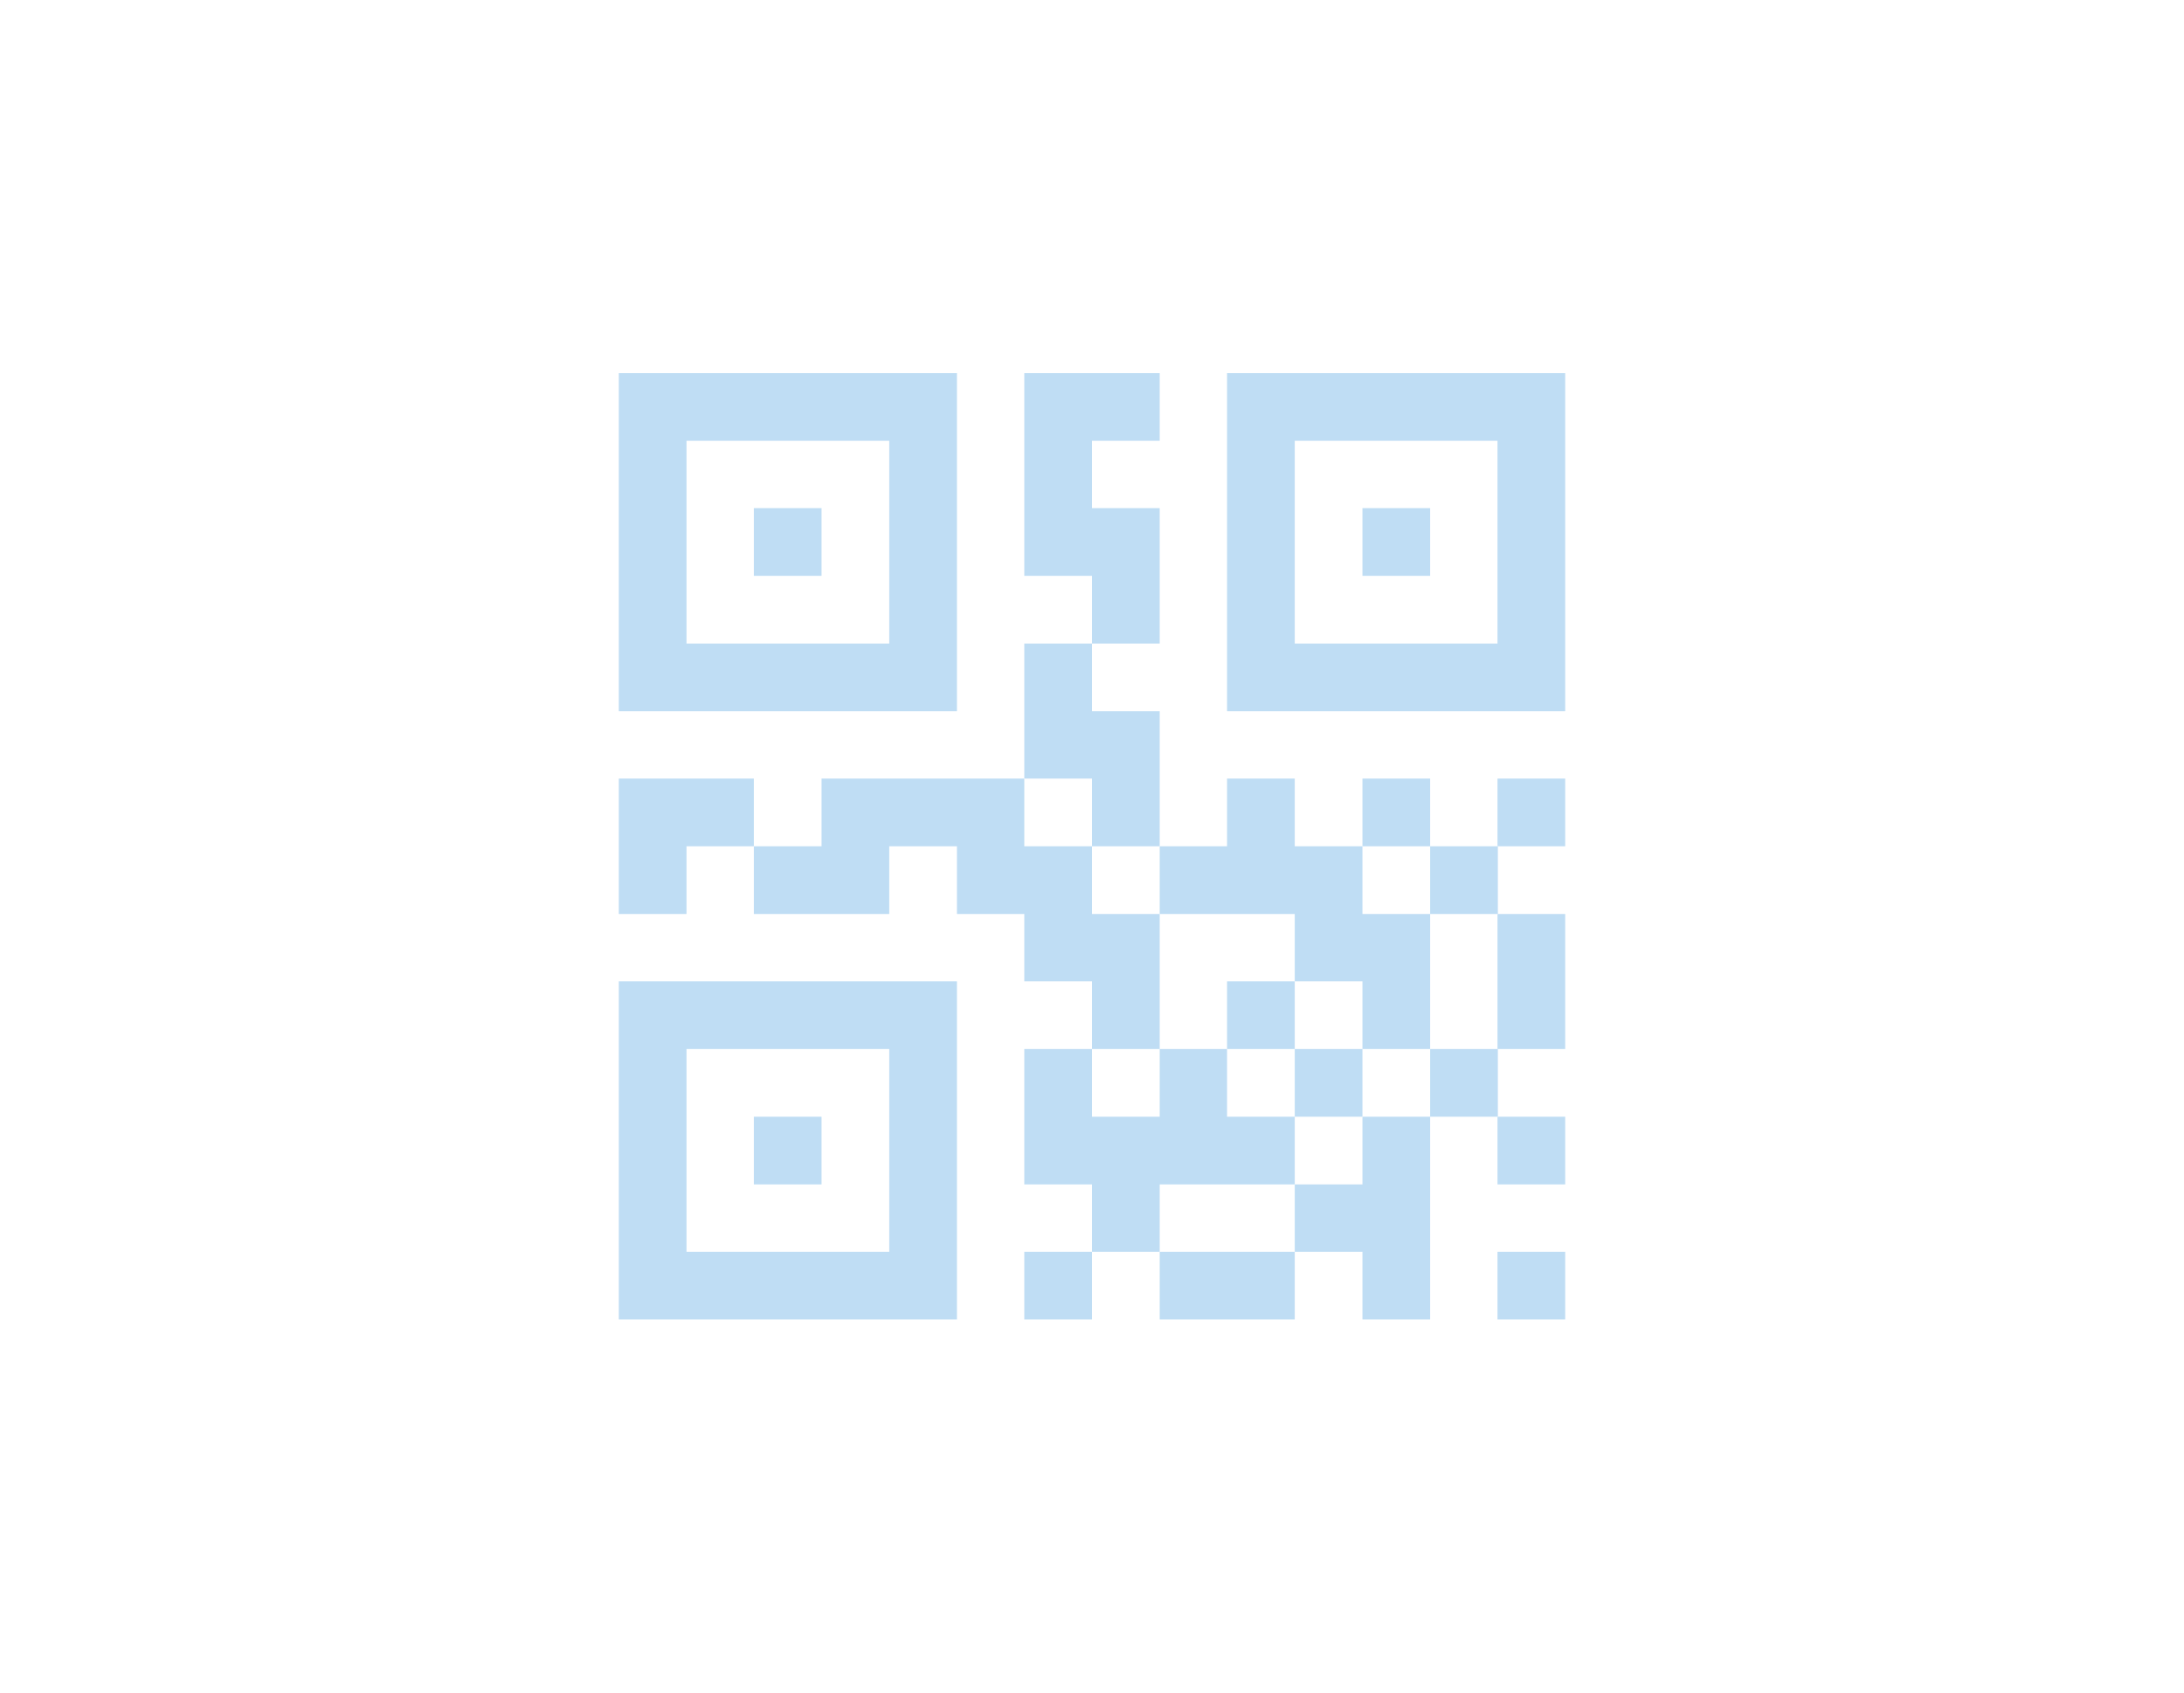
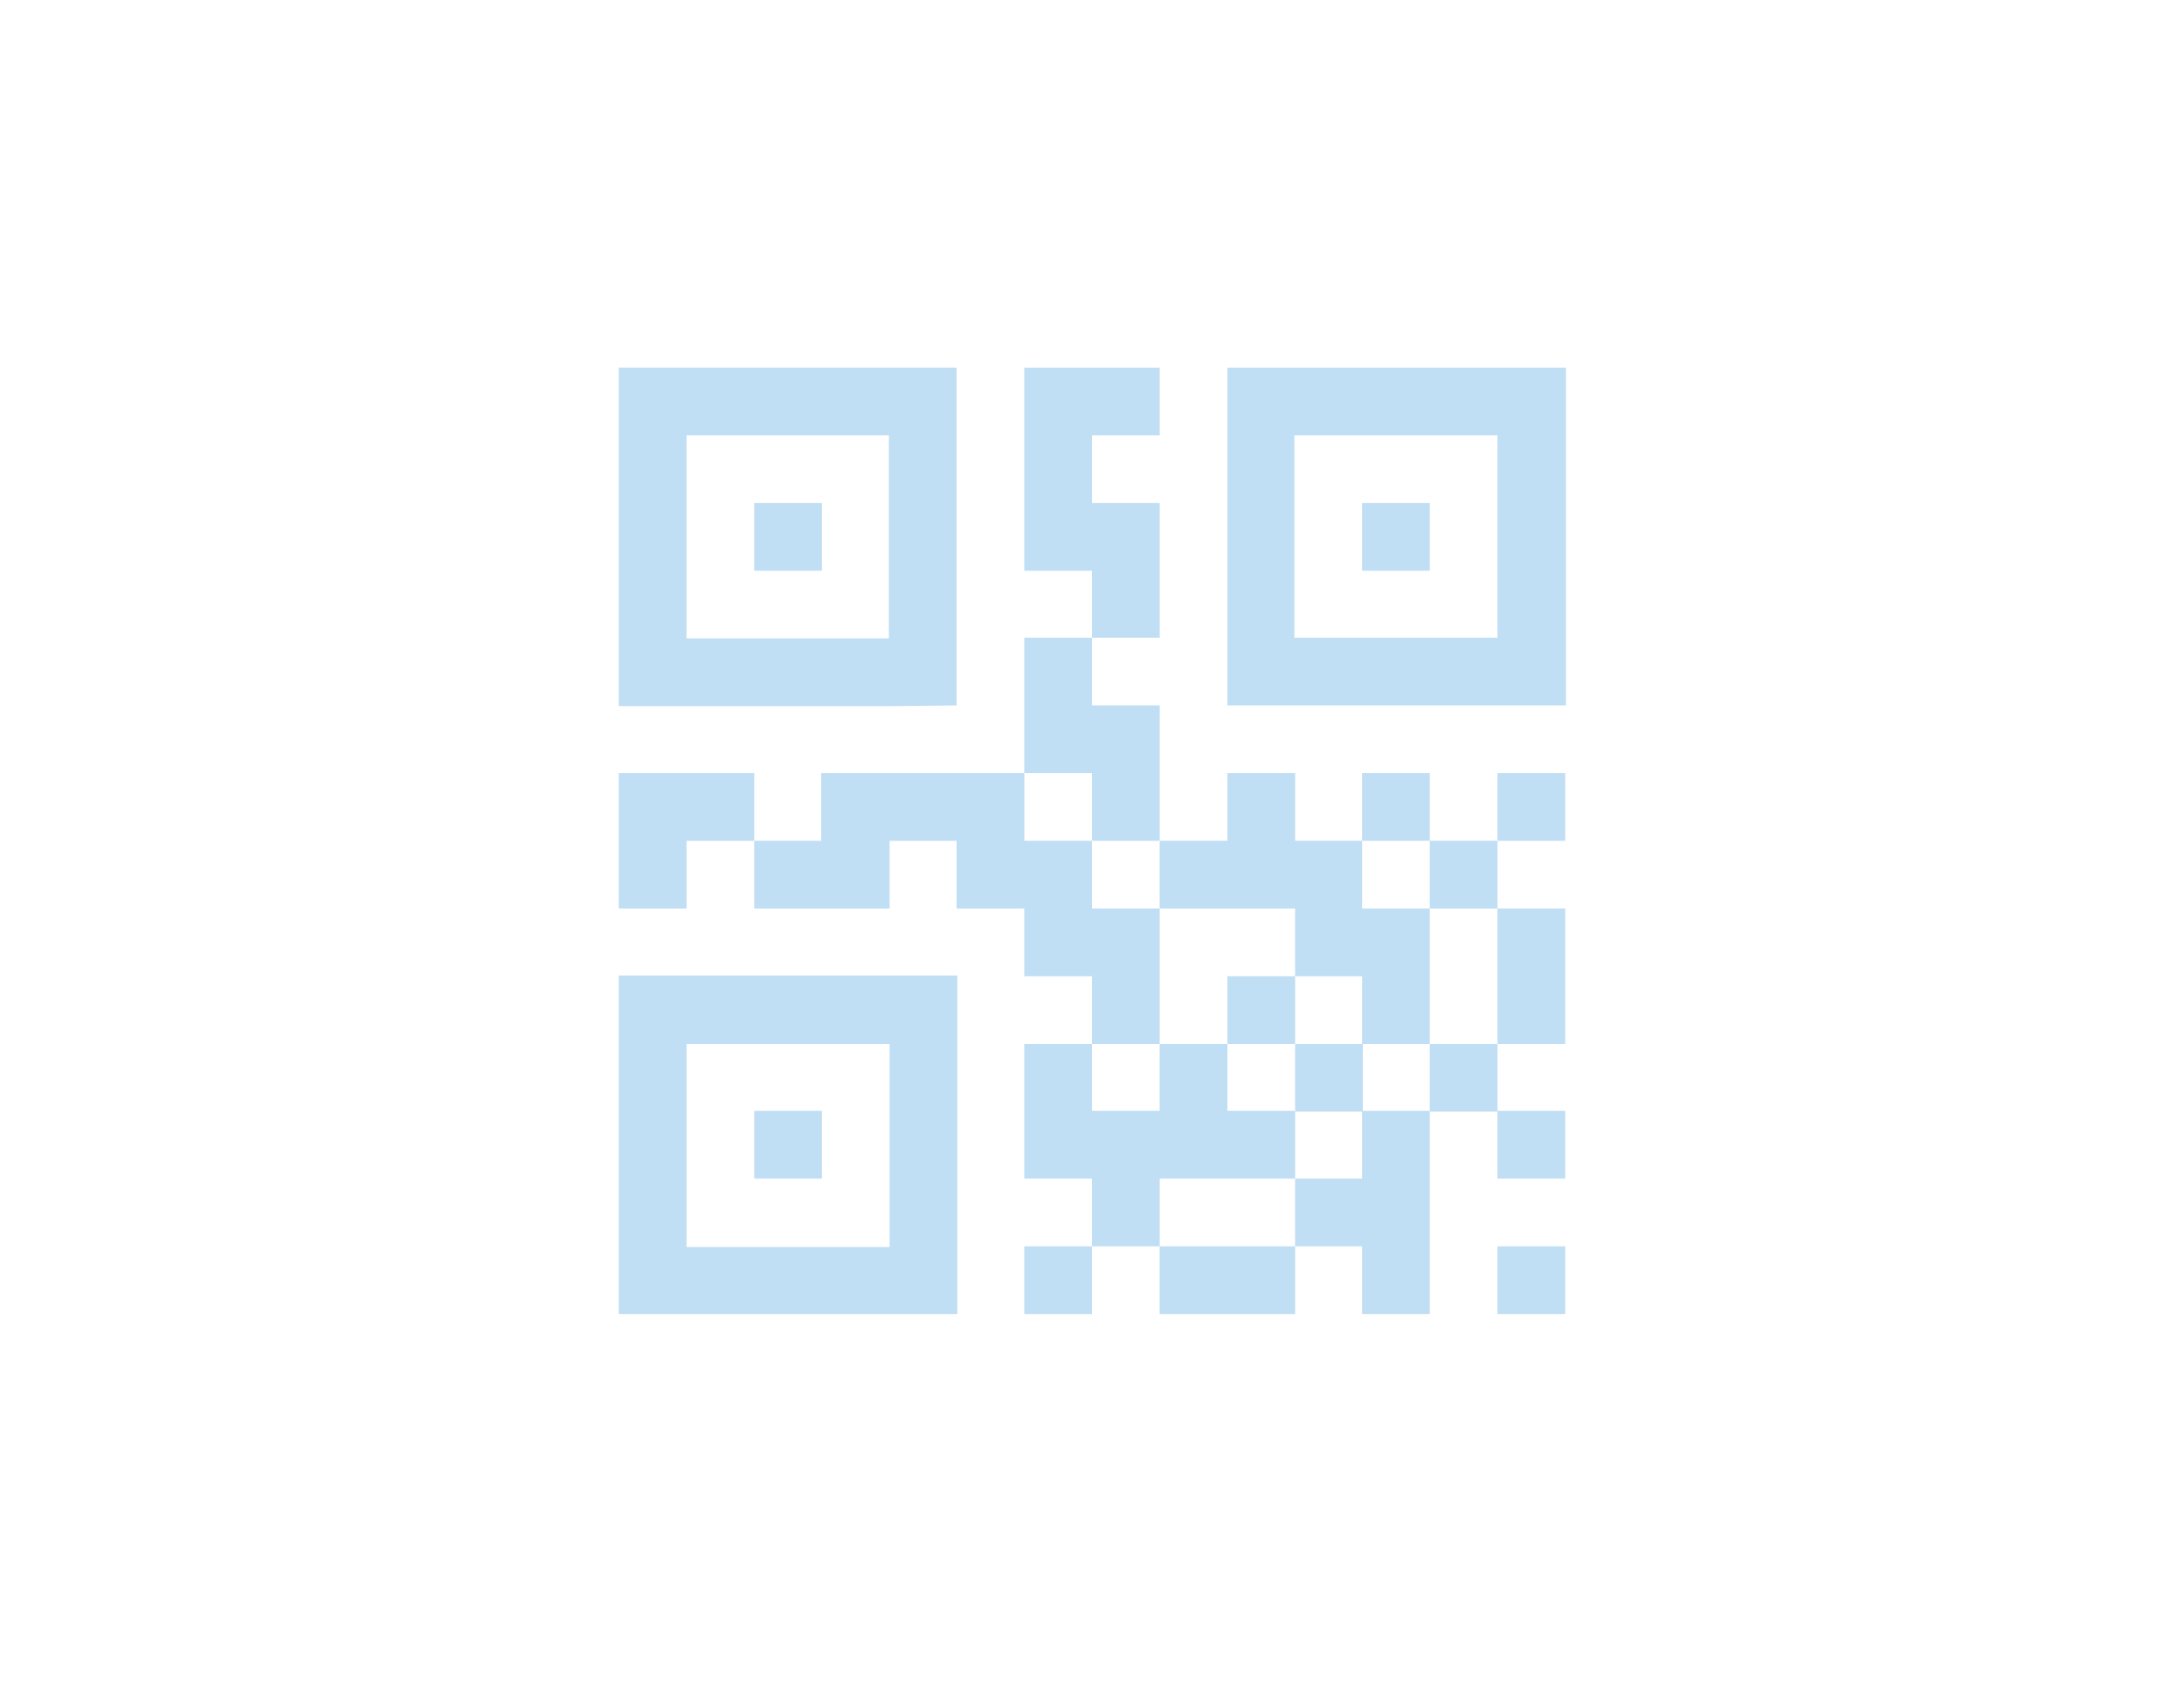
- <svg xmlns="http://www.w3.org/2000/svg" version="1.2" baseProfile="tiny" id="Layer_1" x="0px" y="0px" viewBox="6 163.5 600 465" xml:space="preserve">
+ <svg xmlns="http://www.w3.org/2000/svg" version="1.2" baseProfile="tiny" id="Layer_1" x="0px" y="0px" viewBox="0 0 300 232.5" xml:space="preserve">
  <g id="XMLID_2_">
-     <path id="XMLID_30_" fill="#BFDDF4" d="M268.9,358.9v-74.3V266h-74.3H176v18.6v55.7v18.6h74.3L268.9,358.9L268.9,358.9z    M194.6,340.3v-55.7h55.7v55.7H194.6z" />
-     <rect id="XMLID_29_" x="213.1" y="303.1" fill="#BFDDF4" width="18.6" height="18.6" />
-     <polygon id="XMLID_28_" fill="#BFDDF4" points="324.6,303.1 306,303.1 306,284.6 324.6,284.6 324.6,266 306,266 287.4,266    287.4,284.6 287.4,321.7 306,321.7 306,340.3 324.6,340.3  " />
-     <polygon id="XMLID_27_" fill="#BFDDF4" points="306,396 324.6,396 324.6,358.9 306,358.9 306,340.3 287.4,340.3 287.4,377.4    306,377.4  " />
-     <path id="XMLID_24_" fill="#BFDDF4" d="M361.7,266h-18.6v92.9h18.6h55.7H436v-74.3V266H361.7z M417.4,340.3h-55.7v-55.7h55.7V340.3   L417.4,340.3z" />
-     <rect id="XMLID_23_" x="380.3" y="303.1" fill="#BFDDF4" width="18.6" height="18.6" />
-     <polygon id="XMLID_22_" fill="#BFDDF4" points="176,377.4 176,396 176,414.6 194.6,414.6 194.6,396 213.1,396 213.1,377.4  " />
-     <polygon id="XMLID_21_" fill="#BFDDF4" points="324.6,433.1 324.6,414.6 306,414.6 306,396 287.4,396 287.4,377.4 231.7,377.4    231.7,396 213.1,396 213.1,414.6 250.3,414.6 250.3,396 268.9,396 268.9,414.6 287.4,414.6 287.4,433.1 306,433.1 306,451.7    324.6,451.7  " />
-     <polygon id="XMLID_20_" fill="#BFDDF4" points="343.1,488.9 361.7,488.9 361.7,470.3 343.1,470.3 343.1,451.7 324.6,451.7    324.6,470.3 306,470.3 306,451.7 287.4,451.7 287.4,488.9 306,488.9 306,507.4 324.6,507.4 324.6,488.9  " />
-     <rect id="XMLID_19_" x="361.7" y="451.7" fill="#BFDDF4" width="18.6" height="18.6" />
-     <rect id="XMLID_18_" x="343.1" y="433.1" fill="#BFDDF4" width="18.6" height="18.6" />
-     <polygon id="XMLID_17_" fill="#BFDDF4" points="343.1,414.6 361.7,414.6 361.7,433.1 380.3,433.1 380.3,451.7 398.9,451.7    398.9,414.6 380.3,414.6 380.3,396 361.7,396 361.7,377.4 343.1,377.4 343.1,396 324.6,396 324.6,414.6  " />
-     <rect id="XMLID_16_" x="417.4" y="414.6" fill="#BFDDF4" width="18.6" height="37.1" />
-     <rect id="XMLID_15_" x="380.3" y="377.4" fill="#BFDDF4" width="18.6" height="18.6" />
-     <rect id="XMLID_14_" x="398.9" y="396" fill="#BFDDF4" width="18.6" height="18.6" />
-     <rect id="XMLID_13_" x="417.4" y="377.4" fill="#BFDDF4" width="18.6" height="18.6" />
-     <rect id="XMLID_12_" x="398.9" y="451.7" fill="#BFDDF4" width="18.6" height="18.6" />
-     <rect id="XMLID_11_" x="417.4" y="470.3" fill="#BFDDF4" width="18.6" height="18.6" />
-     <rect id="XMLID_10_" x="417.4" y="507.4" fill="#BFDDF4" width="18.6" height="18.6" />
-     <polygon id="XMLID_9_" fill="#BFDDF4" points="380.3,488.9 361.7,488.9 361.7,507.4 380.3,507.4 380.3,526 398.9,526 398.9,470.3    380.3,470.3  " />
-     <rect id="XMLID_8_" x="324.6" y="507.4" fill="#BFDDF4" width="37.1" height="18.6" />
-     <rect id="XMLID_7_" x="287.4" y="507.4" fill="#BFDDF4" width="18.6" height="18.6" />
-     <path id="XMLID_4_" fill="#BFDDF4" d="M176,451.7V526h18.6h74.3v-18.6v-55.7v-18.6H176V451.7z M250.3,451.7v55.7h-55.7v-55.7H250.3   z" />
-     <rect id="XMLID_3_" x="213.1" y="470.3" fill="#BFDDF4" width="18.6" height="18.6" />
+     <path id="XMLID_30_" fill="#C0DEF4" d="M131.4,96.9V59.8v-9.3H94.3H85v9.3v27.9V97h37.2L131.4,96.9L131.4,96.9z M94.3,87.6V59.8   h27.8v27.9H94.3z" />
+     <rect id="XMLID_29_" x="103.6" y="69.1" fill="#C0DEF4" width="9.3" height="9.3" />
+     <polygon id="XMLID_28_" fill="#C0DEF4" points="159.3,69.1 150,69.1 150,59.8 159.3,59.8 159.3,50.5 150,50.5 140.7,50.5    140.7,59.8 140.7,78.4 150,78.4 150,87.6 159.3,87.6  " />
+     <polygon id="XMLID_27_" fill="#C0DEF4" points="150,115.5 159.3,115.5 159.3,96.9 150,96.9 150,87.6 140.7,87.6 140.7,106.2    150,106.2  " />
+     <path id="XMLID_24_" fill="#C0DEF4" d="M177.9,50.5h-9.3v46.4h9.3h27.9h9.3V59.8v-9.3H177.9z M205.7,87.6h-27.9V59.8h27.9V87.6   L205.7,87.6z" />
+     <rect id="XMLID_23_" x="187.1" y="69.1" fill="#C0DEF4" width="9.3" height="9.3" />
+     <polygon id="XMLID_22_" fill="#C0DEF4" points="85,106.2 85,115.5 85,124.8 94.3,124.8 94.3,115.5 103.6,115.5 103.6,106.2  " />
+     <polygon id="XMLID_21_" fill="#C0DEF4" points="159.3,134.1 159.3,124.8 150,124.8 150,115.5 140.7,115.5 140.7,106.2 112.8,106.2    112.8,115.5 103.6,115.5 103.6,124.8 122.2,124.8 122.2,115.5 131.4,115.5 131.4,124.8 140.7,124.8 140.7,134.1 150,134.1    150,143.4 159.3,143.4  " />
+     <polygon id="XMLID_20_" fill="#C0DEF4" points="168.6,161.9 177.9,161.9 177.9,152.6 168.6,152.6 168.6,143.4 159.3,143.4    159.3,152.6 150,152.6 150,143.4 140.7,143.4 140.7,161.9 150,161.9 150,171.2 159.3,171.2 159.3,161.9  " />
+     <rect id="XMLID_19_" x="177.9" y="143.4" fill="#C0DEF4" width="9.3" height="9.3" />
+     <rect id="XMLID_18_" x="168.6" y="134.1" fill="#C0DEF4" width="9.3" height="9.3" />
+     <polygon id="XMLID_17_" fill="#C0DEF4" points="168.6,124.8 177.9,124.8 177.9,134.1 187.1,134.1 187.1,143.4 196.4,143.4    196.4,124.8 187.1,124.8 187.1,115.5 177.9,115.5 177.9,106.2 168.6,106.2 168.6,115.5 159.3,115.5 159.3,124.8  " />
+     <rect id="XMLID_16_" x="205.7" y="124.8" fill="#C0DEF4" width="9.3" height="18.6" />
+     <rect id="XMLID_15_" x="187.1" y="106.2" fill="#C0DEF4" width="9.3" height="9.3" />
+     <rect id="XMLID_14_" x="196.4" y="115.5" fill="#C0DEF4" width="9.3" height="9.3" />
+     <rect id="XMLID_13_" x="205.7" y="106.2" fill="#C0DEF4" width="9.3" height="9.3" />
+     <rect id="XMLID_12_" x="196.4" y="143.4" fill="#C0DEF4" width="9.3" height="9.3" />
+     <rect id="XMLID_11_" x="205.7" y="152.6" fill="#C0DEF4" width="9.3" height="9.3" />
+     <rect id="XMLID_10_" x="205.7" y="171.2" fill="#C0DEF4" width="9.3" height="9.3" />
+     <polygon id="XMLID_9_" fill="#C0DEF4" points="187.1,161.9 177.9,161.9 177.9,171.2 187.1,171.2 187.1,180.5 196.4,180.5    196.4,152.6 187.1,152.6  " />
+     <rect id="XMLID_8_" x="159.3" y="171.2" fill="#C0DEF4" width="18.6" height="9.3" />
+     <rect id="XMLID_7_" x="140.7" y="171.2" fill="#C0DEF4" width="9.3" height="9.3" />
+     <path id="XMLID_4_" fill="#C0DEF4" d="M85,143.4v37.1h9.3h37.2v-9.3v-27.9V134H85V143.4z M122.2,143.4v27.9H94.3v-27.9H122.2z" />
+     <rect id="XMLID_3_" x="103.6" y="152.6" fill="#C0DEF4" width="9.3" height="9.3" />
  </g>
</svg>
